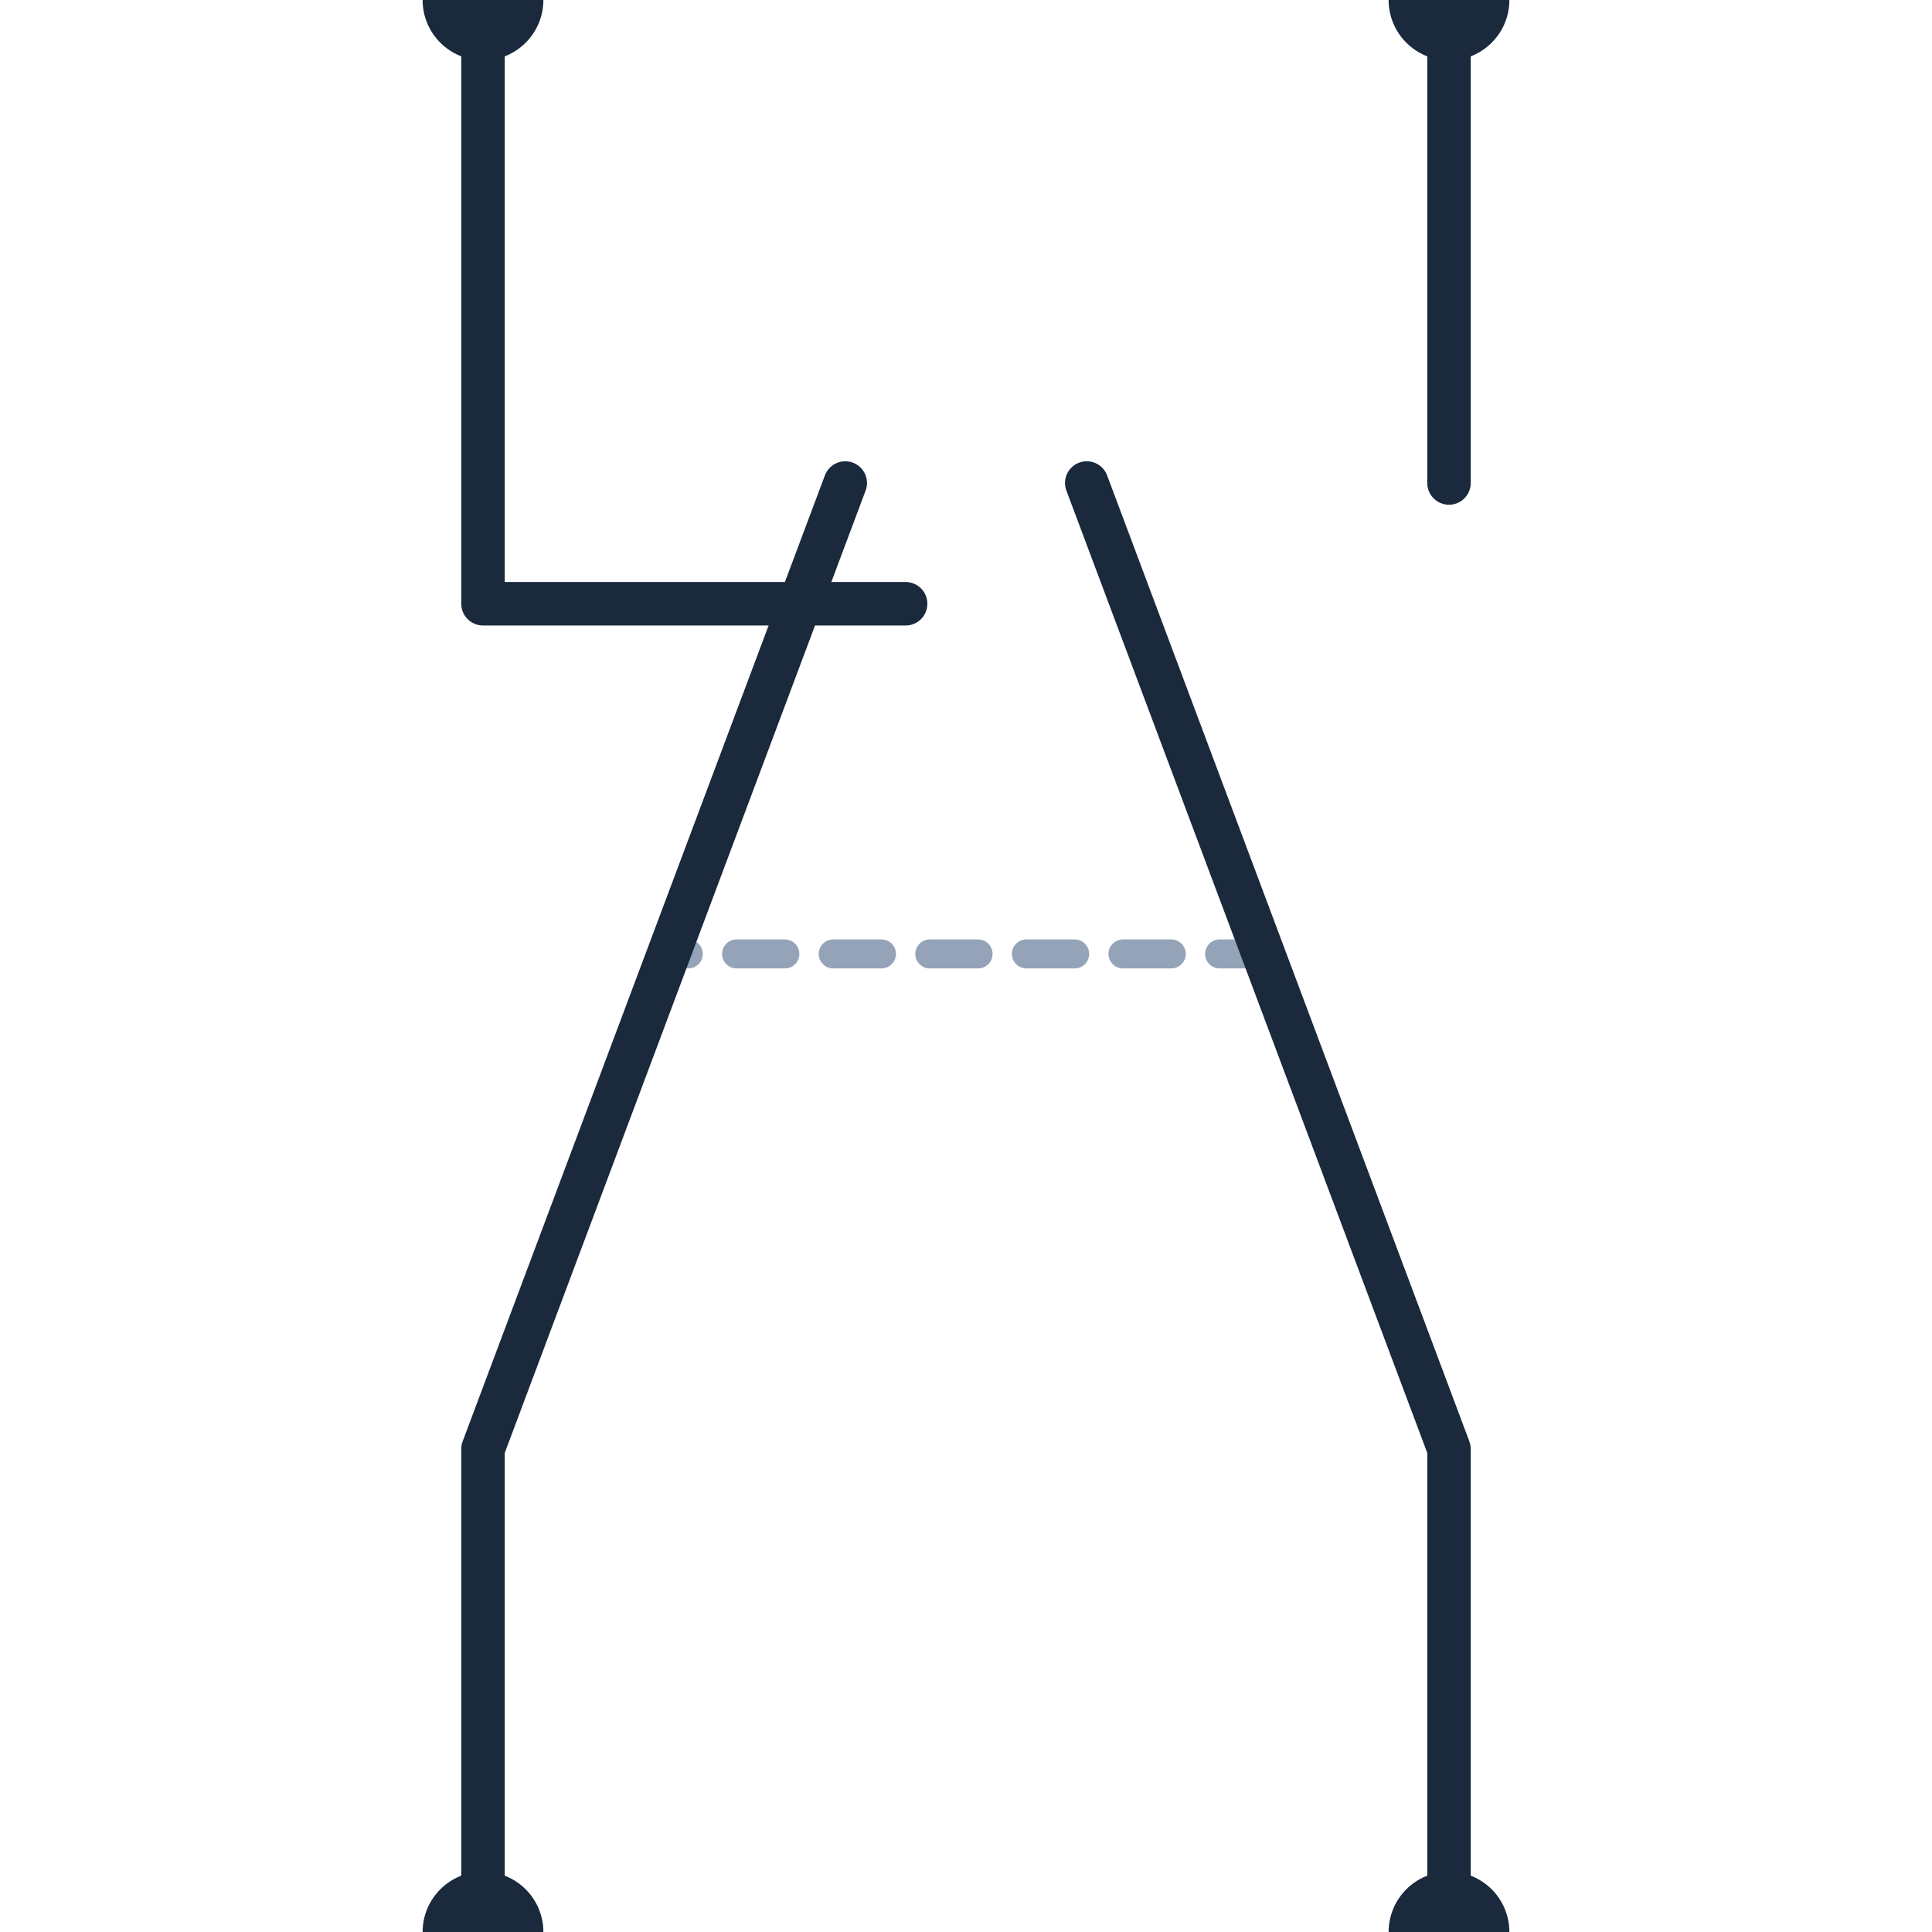
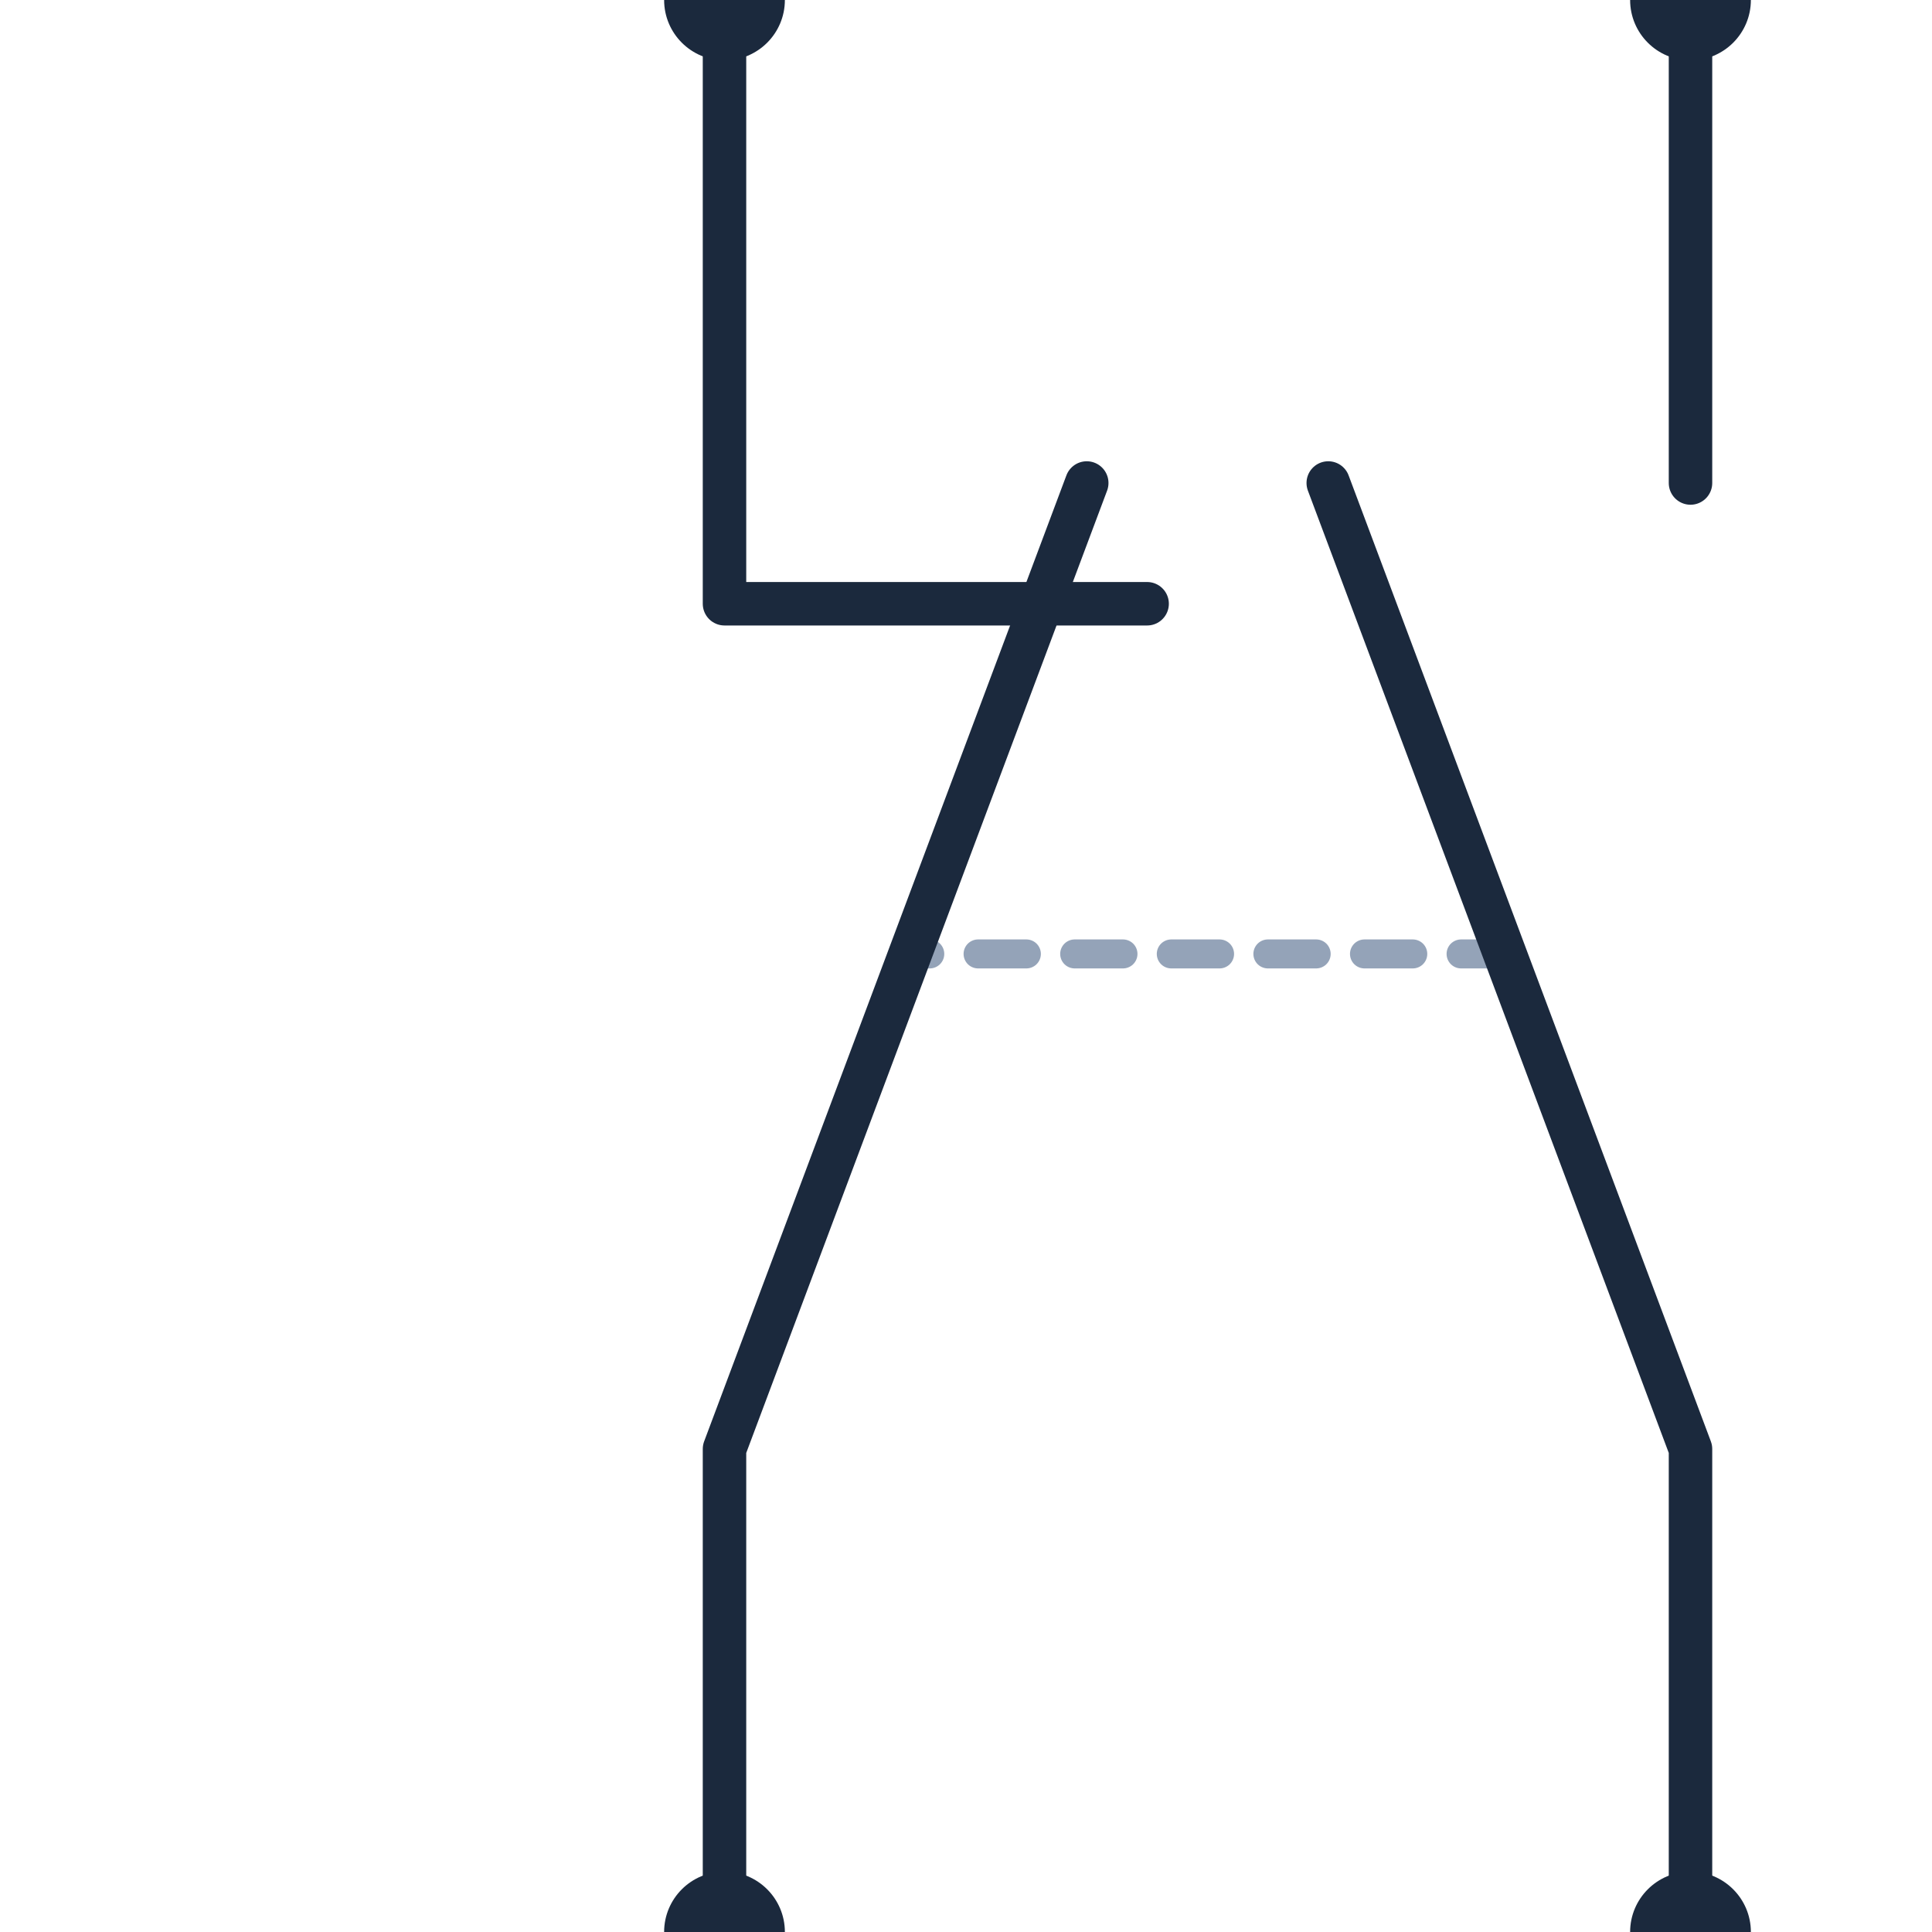
<svg xmlns="http://www.w3.org/2000/svg" id="Capa_1" version="1.1" viewBox="0 0 80 80">
  <defs>
    <style>
      .st0 {
        stroke: #94a3b8;
        stroke-dasharray: 2 2;
        stroke-width: 1.2px;
      }

      .st0, .st1 {
        fill: none;
        stroke-linecap: round;
      }

      .st2 {
        fill: #1b293d;
      }

      .st1 {
        stroke: #1b293d;
        stroke-linejoin: round;
        stroke-width: 1.8px;
      }
    </style>
  </defs>
-   <line class="st0" x1="52.5" y1="39.5" x2="27.5" y2="39.5" />
-   <line class="st1" x1="60" x2="60" y2="20" />
-   <polyline class="st1" points="45 20 60 60 60 80" />
-   <polyline class="st1" points="20 0 20 25 37.5 25" />
-   <polyline class="st1" points="35 20 20 60 20 80" />
-   <circle id="terminal_21" class="st2" cx="60" cy="0" r="2.5" />
-   <circle id="terminal_22" class="st2" cx="60" cy="80" r="2.5" />
-   <circle id="terminal_13" class="st2" cx="20" r="2.5" />
-   <circle id="terminal_14" class="st2" cx="20" cy="80" r="2.5" />
+   <line class="st0" x1="62.5" y1="39.5" x2="37.5" y2="39.5" />
+   <line class="st1" x1="70" x2="70" y2="20" />
+   <polyline class="st1" points="55 20 70 60 70 80" />
+   <polyline class="st1" points="30 0 30 25 47.5 25" />
+   <polyline class="st1" points="45 20 30 60 30 80" />
+   <circle id="terminal_21" class="st2" cx="70" r="2.5" />
+   <circle id="terminal_22" class="st2" cx="70" cy="80" r="2.5" />
+   <circle id="terminal_13" class="st2" cx="30" r="2.5" />
+   <circle id="terminal_14" class="st2" cx="30" cy="80" r="2.5" />
</svg>
